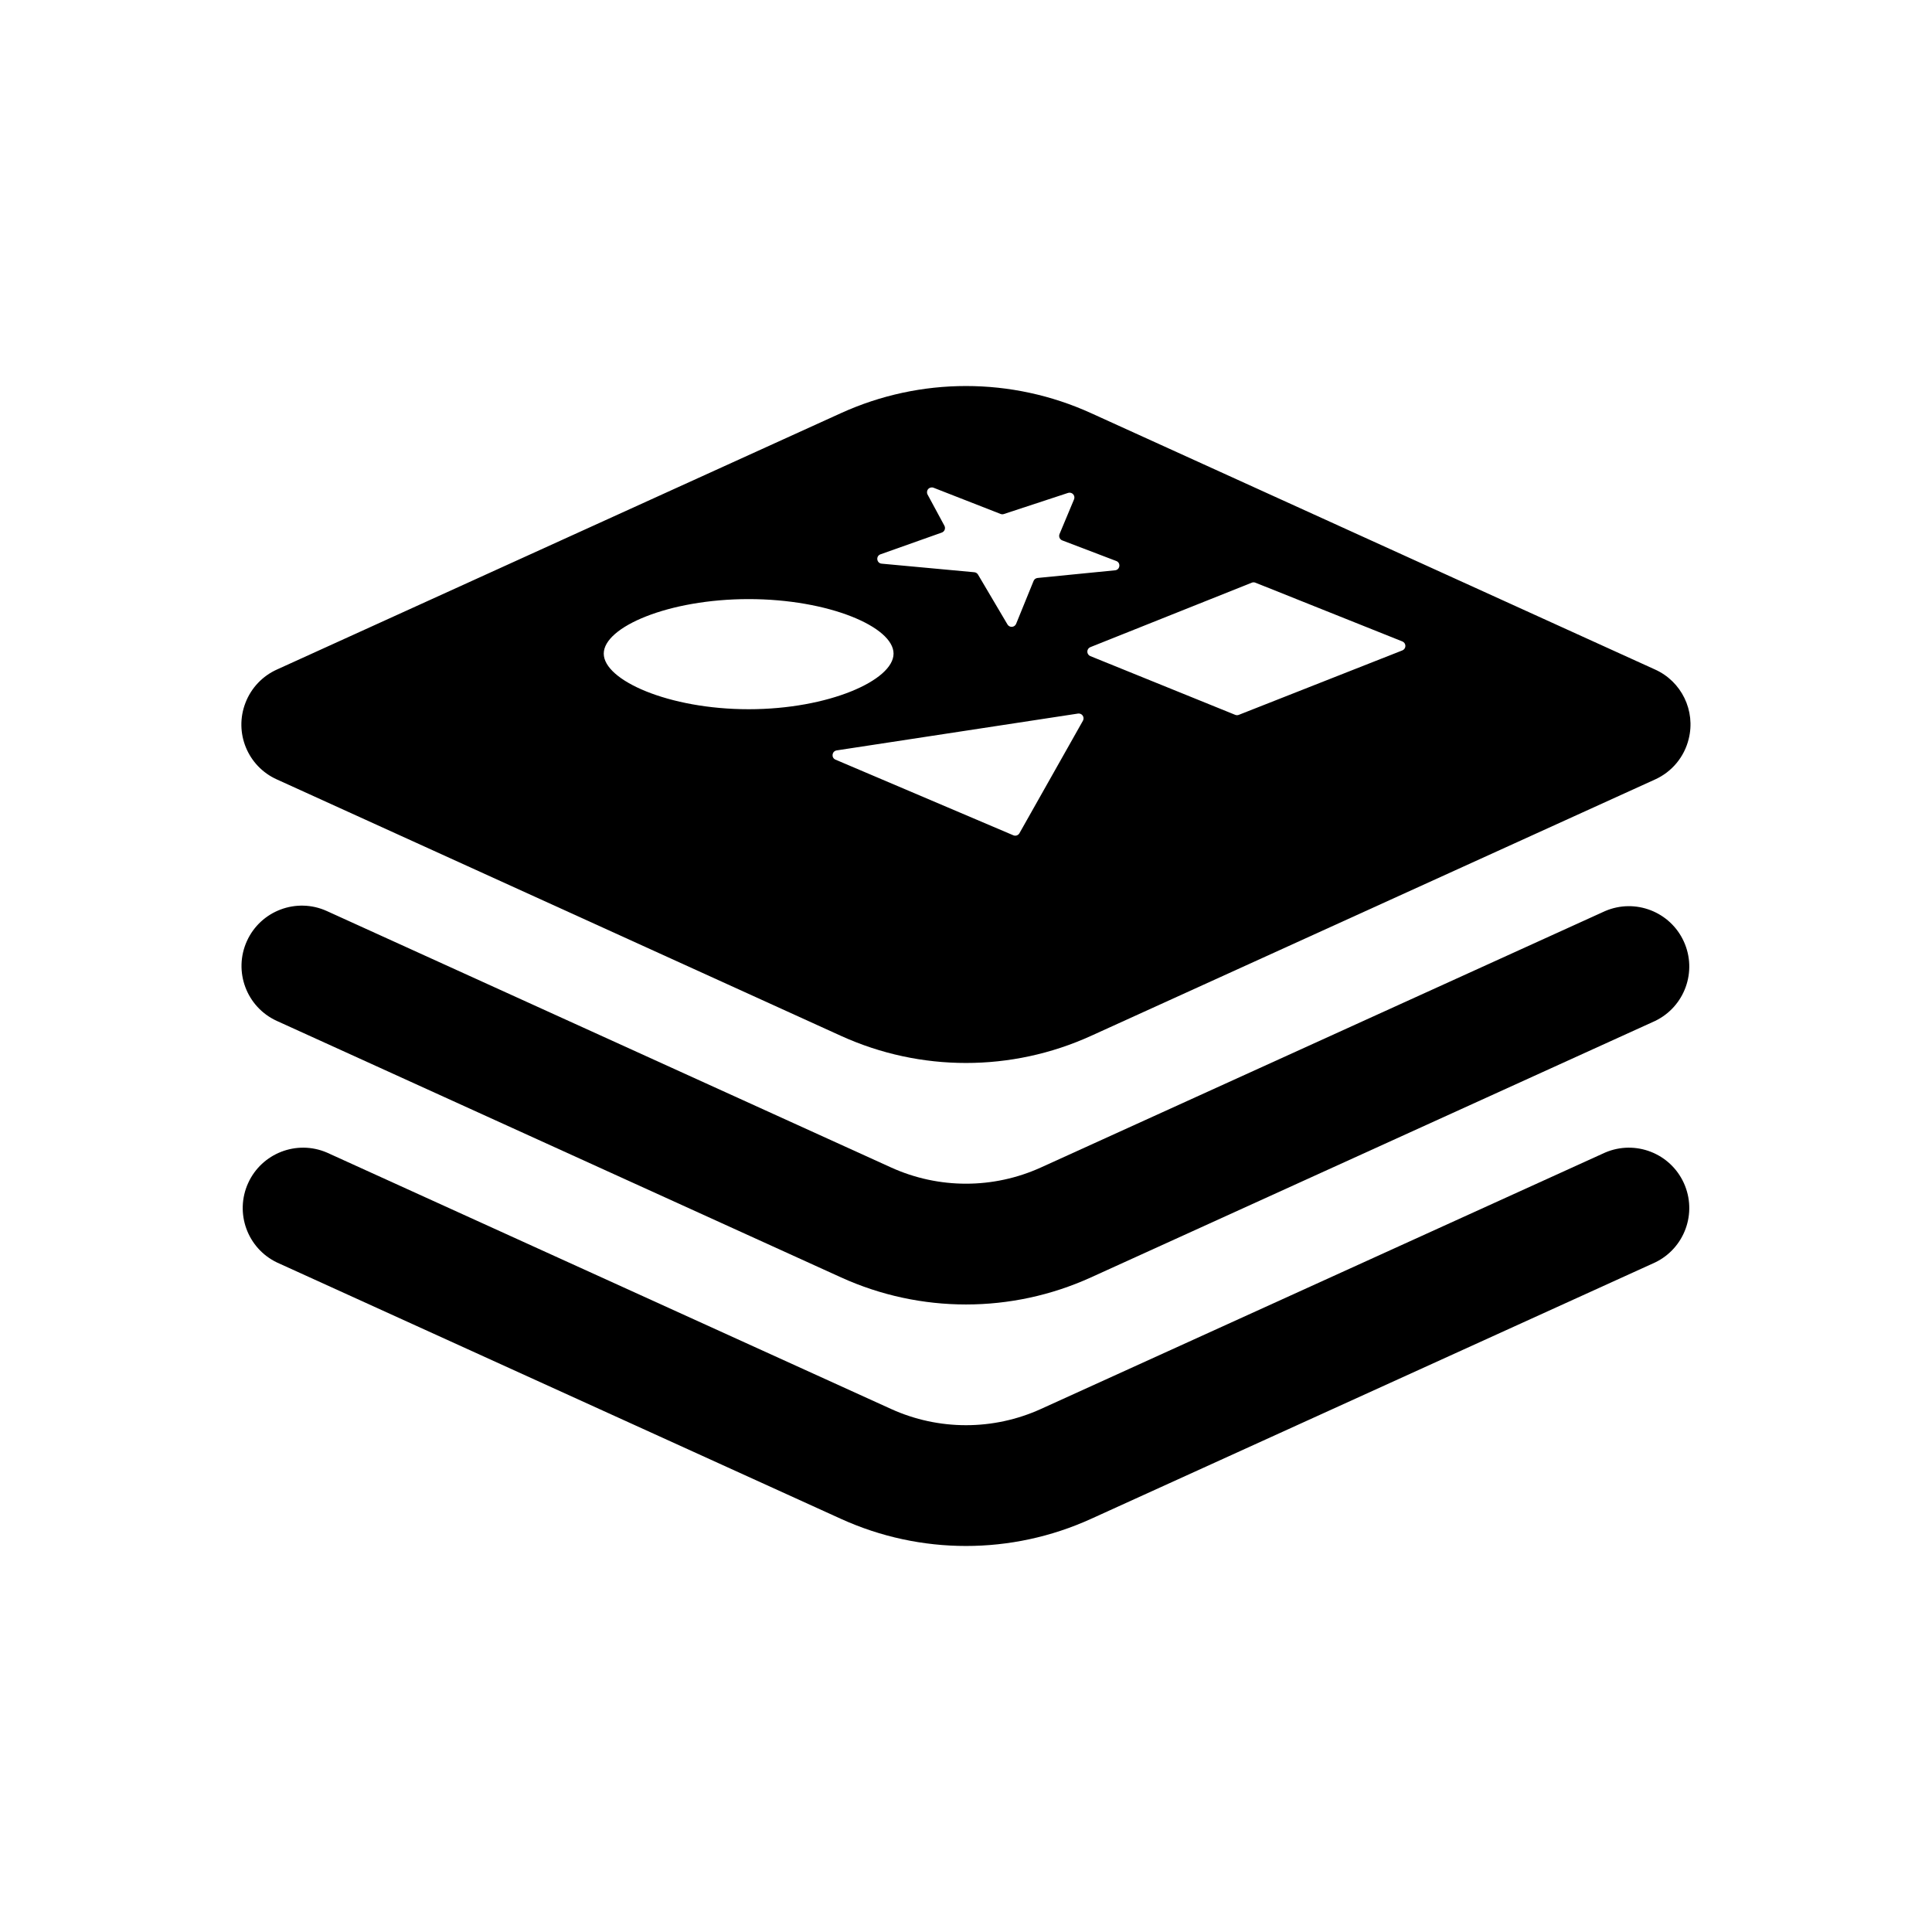
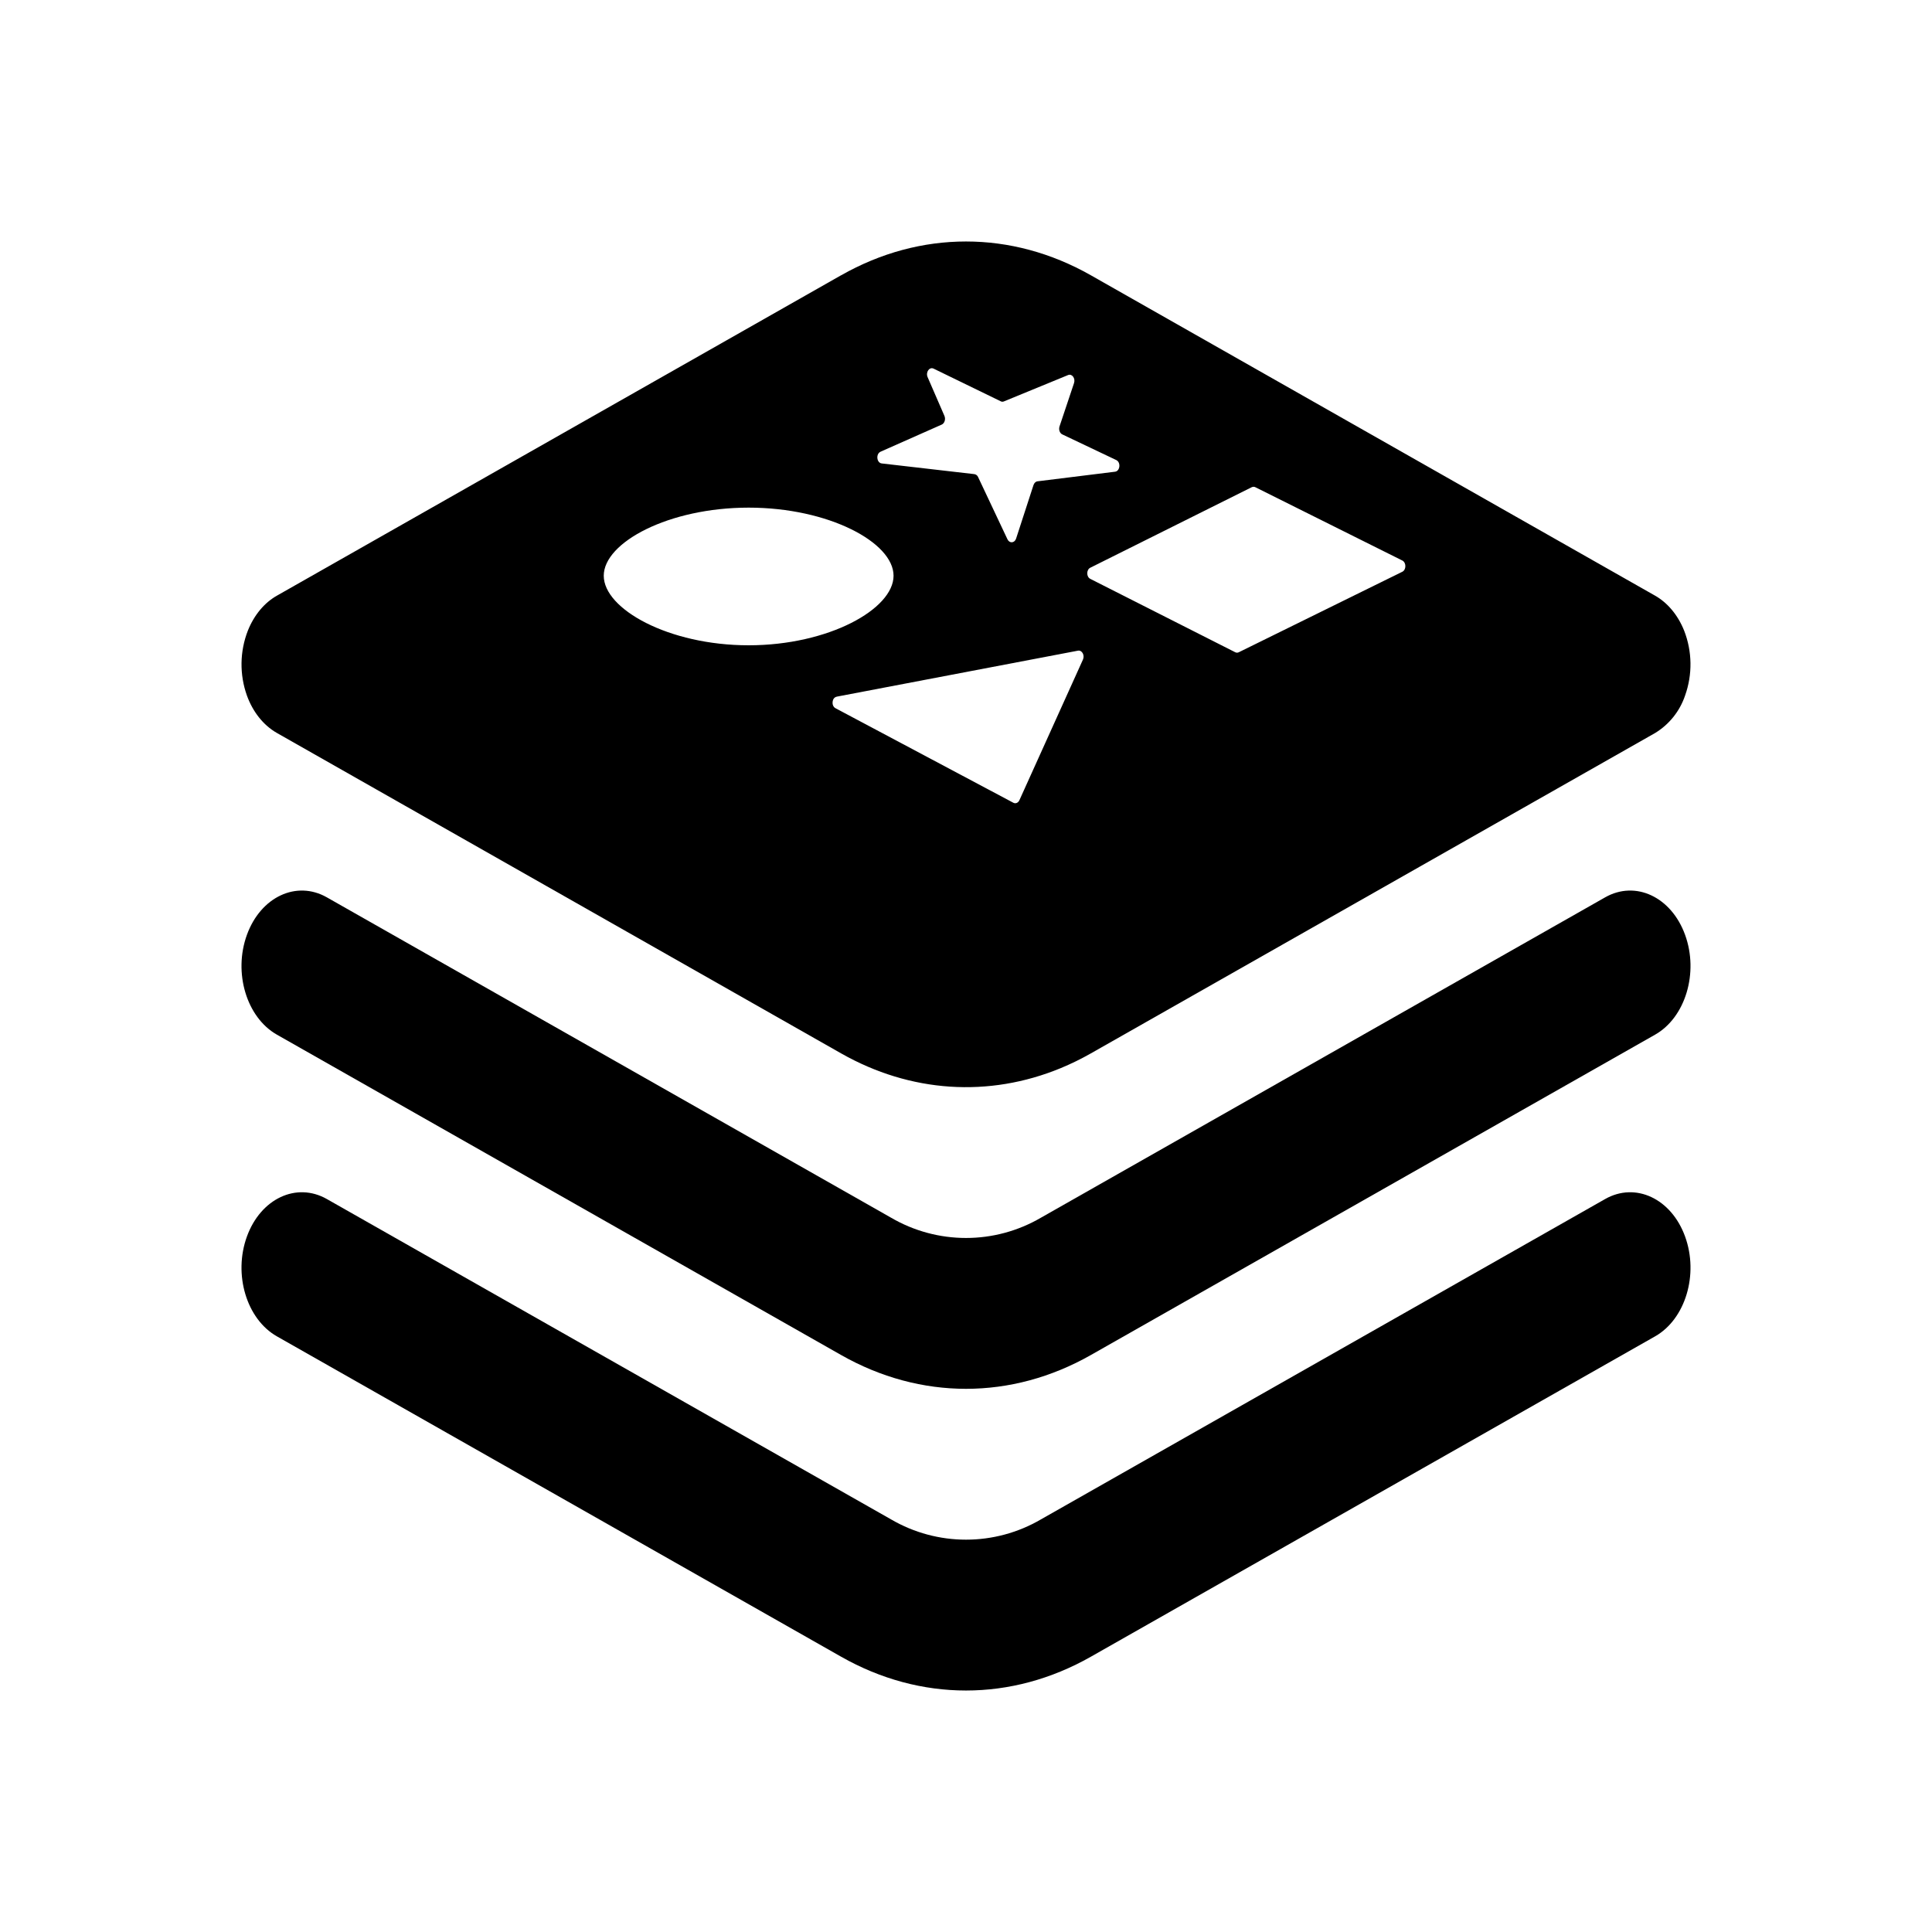
<svg xmlns="http://www.w3.org/2000/svg" width="32" height="32" fill="none">
-   <path fill-rule="evenodd" clip-rule="evenodd" d="M13.931 6.842a5 5 0 0 1 4.138 0l9.341 4.246a.996.996 0 0 1 .56 1.152.994.994 0 0 1-.556.67l-9.345 4.248a5 5 0 0 1-4.138 0L4.586 12.91a.996.996 0 0 1-.52-1.27.996.996 0 0 1 .524-.552l9.341-4.246Zm.869 3.984c0 .441-1.075.921-2.4.921s-2.4-.48-2.4-.921c0-.442 1.075-.903 2.4-.903s2.4.46 2.4.903Zm-.216-1.645 1.015-.36a.08.08 0 0 0 .043-.114l-.278-.515a.08.08 0 0 1 .1-.113l1.11.434a.08.08 0 0 0 .053.001l1.064-.35a.08.08 0 0 1 .098.108l-.24.574a.08.08 0 0 0 .046.105l.894.341c.079.03.063.146-.02.154l-1.284.127a.08.08 0 0 0-.066.05l-.289.71a.08.08 0 0 1-.143.01l-.488-.826a.08.08 0 0 0-.062-.039l-1.534-.142c-.085-.008-.1-.126-.019-.155Zm6.15.47-2.675 1.068a.08.08 0 0 0 0 .148l2.4.973a.08.08 0 0 0 .06 0l2.708-1.067a.08.08 0 0 0 0-.149l-2.434-.973a.08.08 0 0 0-.06 0Zm-6.876 2.778 3.997-.61a.08.08 0 0 1 .082.118l-1.052 1.864a.08.08 0 0 1-.101.034l-2.946-1.253c-.074-.032-.06-.14.02-.153Z" fill="#000" />
-   <path d="M4.09 15.586a1 1 0 0 1 1.324-.496l9.345 4.247a3 3 0 0 0 2.482 0l9.345-4.247a1 1 0 0 1 .828 1.82l-9.345 4.248a5 5 0 0 1-4.138 0L4.586 16.91a1 1 0 0 1-.496-1.324Z" fill="#000" />
-   <path d="M5.414 19.09a1 1 0 0 0-.828 1.82l9.345 4.248a5 5 0 0 0 4.138 0l9.345-4.248a1 1 0 0 0-.828-1.82l-9.345 4.247a3 3 0 0 1-2.482 0L5.414 19.09Z" fill="#000" />
+   <path fill-rule="evenodd" clip-rule="evenodd" d="M13.931 4.56c1.315-.747 2.823-.747 4.138 0l9.341 5.304c.204.115.378.315.485.582a1.537 1.537 0 0 1 .015 1.075 1.16 1.16 0 0 1-.496.62l-9.345 5.306a4.473 4.473 0 0 1-.501.245c-1.188.49-2.487.408-3.637-.245L4.586 12.14c-.228-.13-.4-.354-.496-.619a1.537 1.537 0 0 1 .015-1.075c.107-.267.28-.467.485-.582l9.34-5.304Zm.869 4.976c0 .552-1.075 1.152-2.4 1.152s-2.4-.6-2.4-1.152c0-.552 1.075-1.128 2.4-1.128s2.4.576 2.4 1.128Zm-.216-2.054 1.015-.45c.046-.021.067-.089.044-.143l-.279-.643c-.035-.082.03-.174.1-.14l1.11.54c.016.01.035.01.053.003l1.064-.437c.065-.027.125.055.098.134l-.24.717c-.017.052.003.112.046.132l.894.425c.079.038.063.183-.02.193l-1.284.159c-.03.003-.055.027-.067.062l-.288.886c-.024.076-.109.084-.143.013L16.2 7.901a.08.08 0 0 0-.062-.048l-1.534-.177c-.085-.01-.1-.158-.019-.194Zm6.15.587-2.675 1.334c-.067.033-.068.151 0 .185l2.4 1.215c.02.01.04.01.06 0l2.708-1.333c.067-.033.067-.152 0-.186L20.793 8.07a.065.065 0 0 0-.06 0Zm-6.876 3.47 3.997-.762c.066-.012.115.075.082.148l-1.052 2.328c-.02.045-.064.063-.101.043l-2.946-1.566c-.074-.04-.06-.176.02-.19Z" fill="#000" />
+   <path d="M4.09 15.483c.228-.628.821-.906 1.324-.62l9.345 5.306a2.462 2.462 0 0 0 2.482 0l9.345-5.306c.503-.286 1.096-.008 1.324.62.229.628.006 1.369-.496 1.654l-9.345 5.306c-1.315.747-2.823.747-4.138 0l-9.345-5.306c-.502-.285-.725-1.026-.496-1.654Z" fill="#000" />
+   <path d="M5.414 19.86c-.503-.286-1.096-.008-1.324.62-.229.628-.006 1.369.496 1.654l9.345 5.306c1.315.747 2.823.747 4.138 0l9.345-5.306c.502-.285.725-1.026.496-1.654-.228-.628-.821-.906-1.324-.62l-9.345 5.306a2.462 2.462 0 0 1-2.482 0L5.414 19.86Z" fill="#000" />
</svg>
